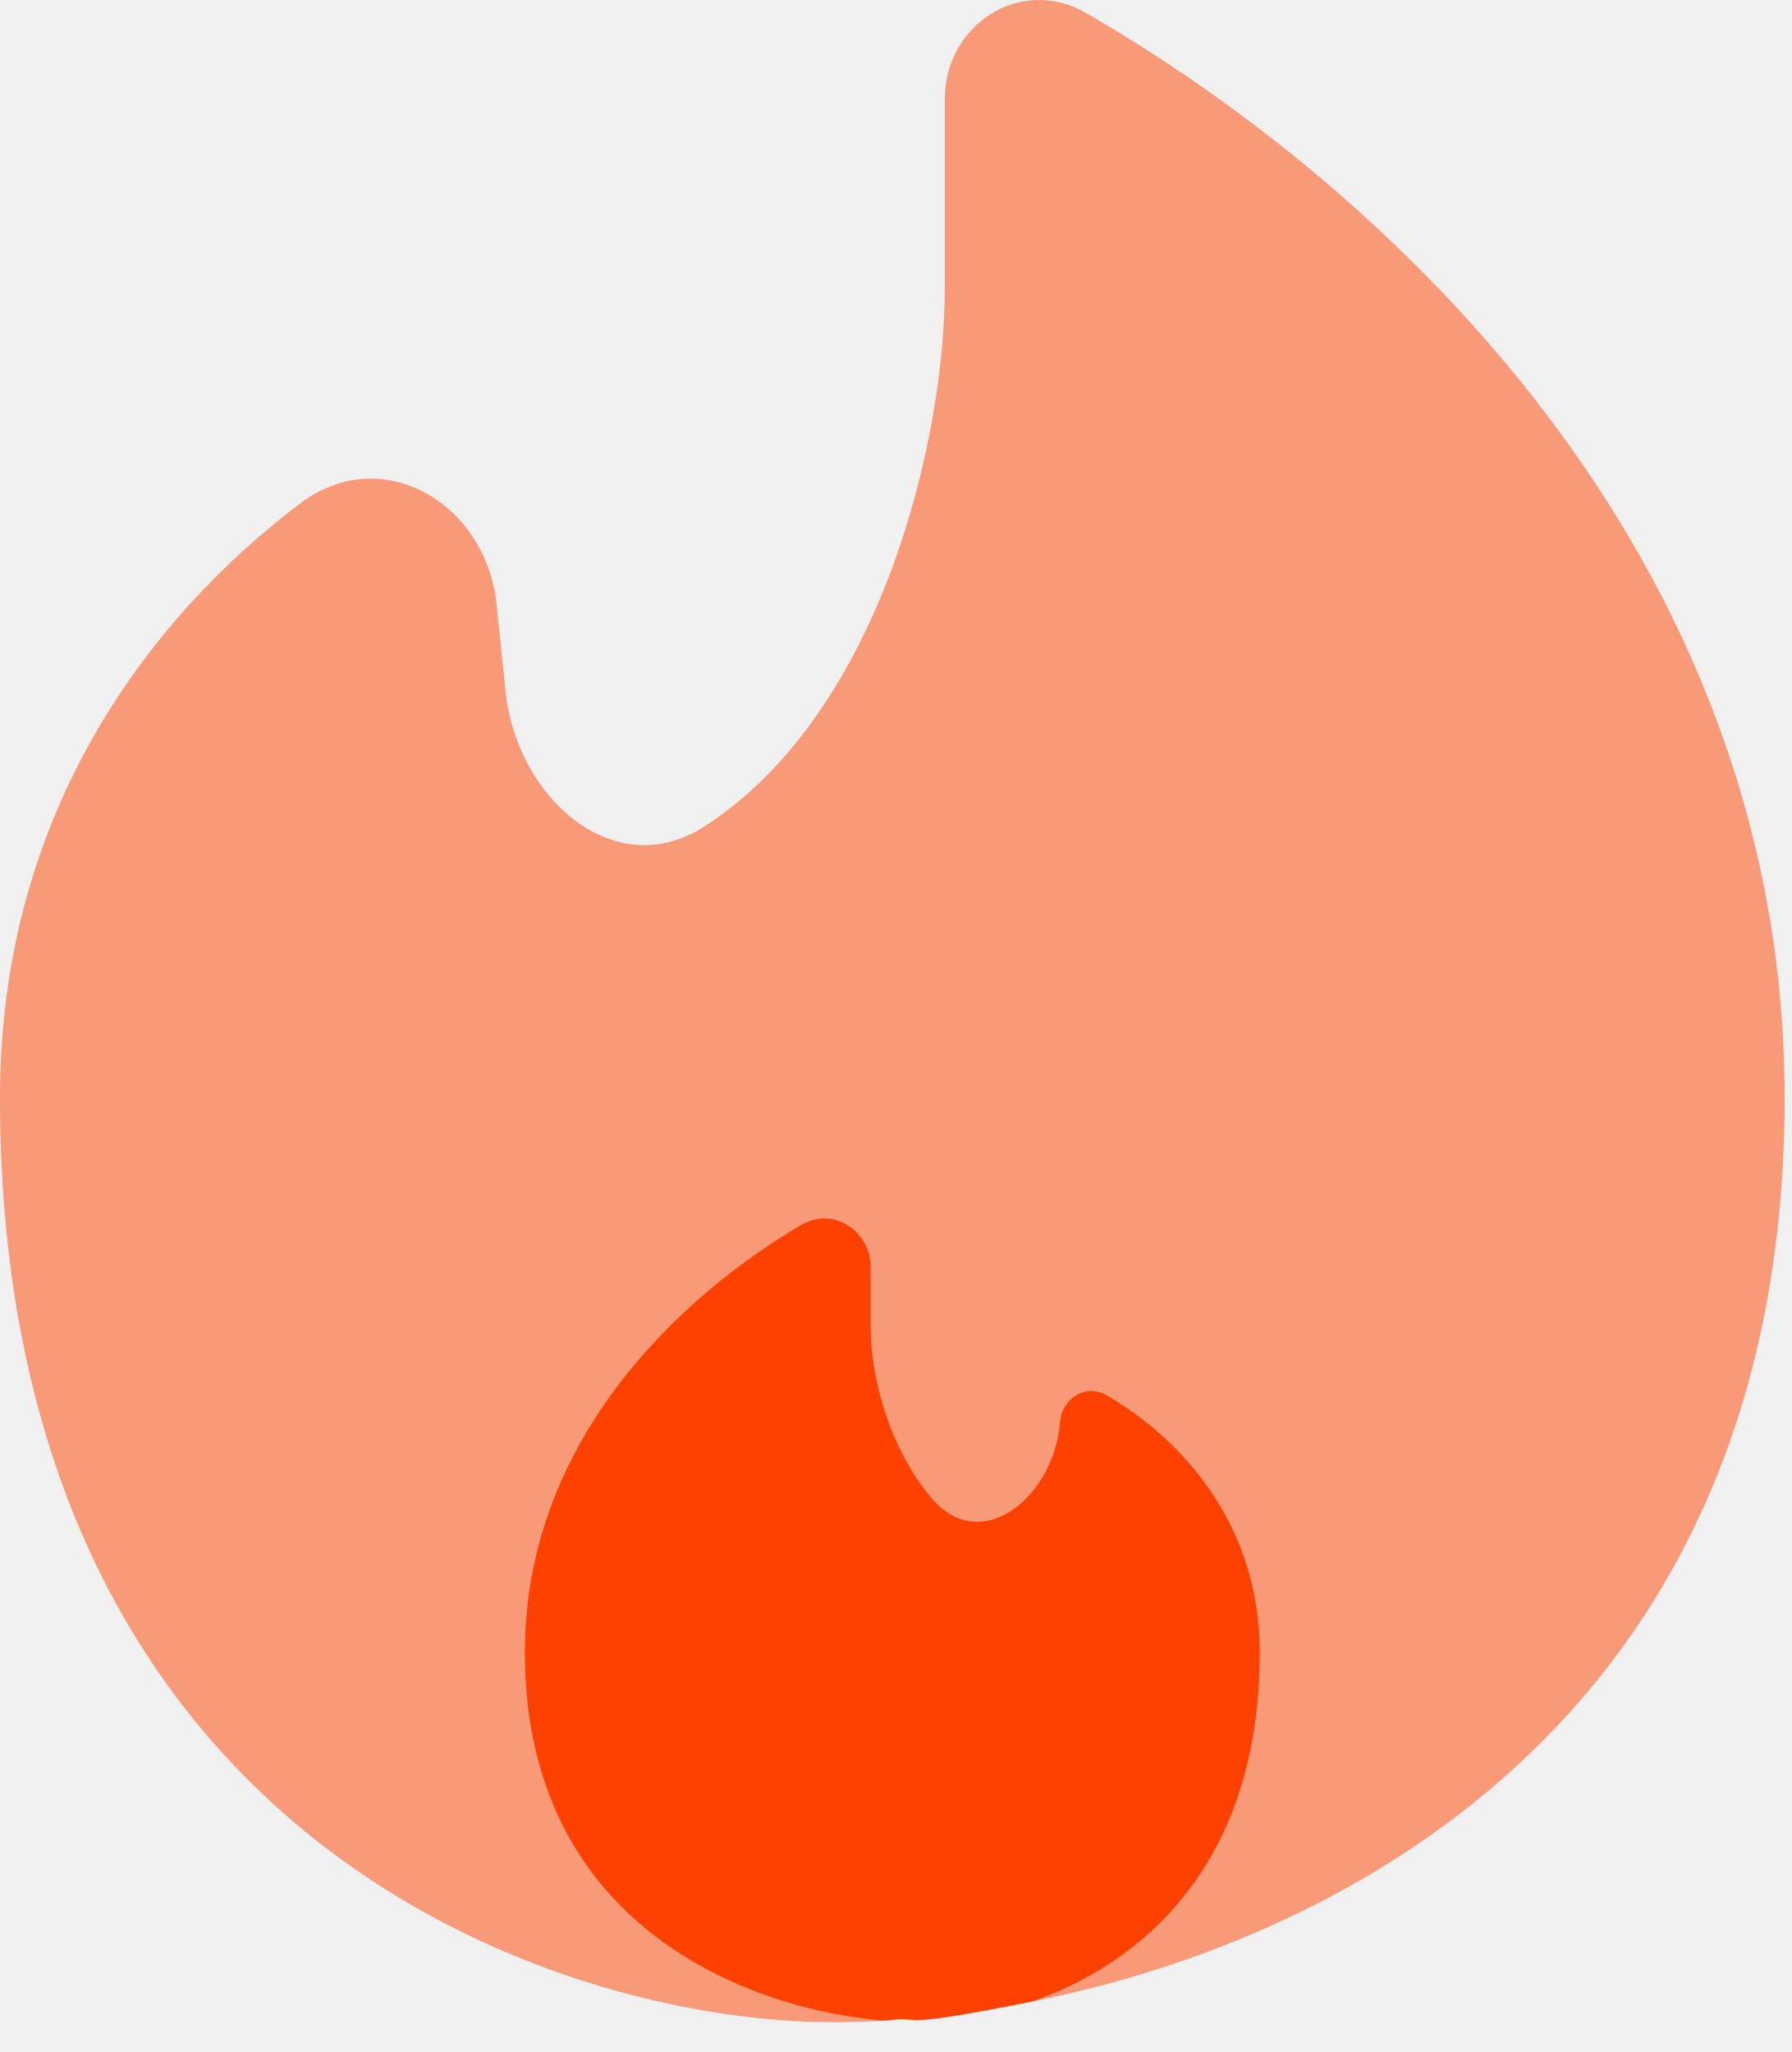
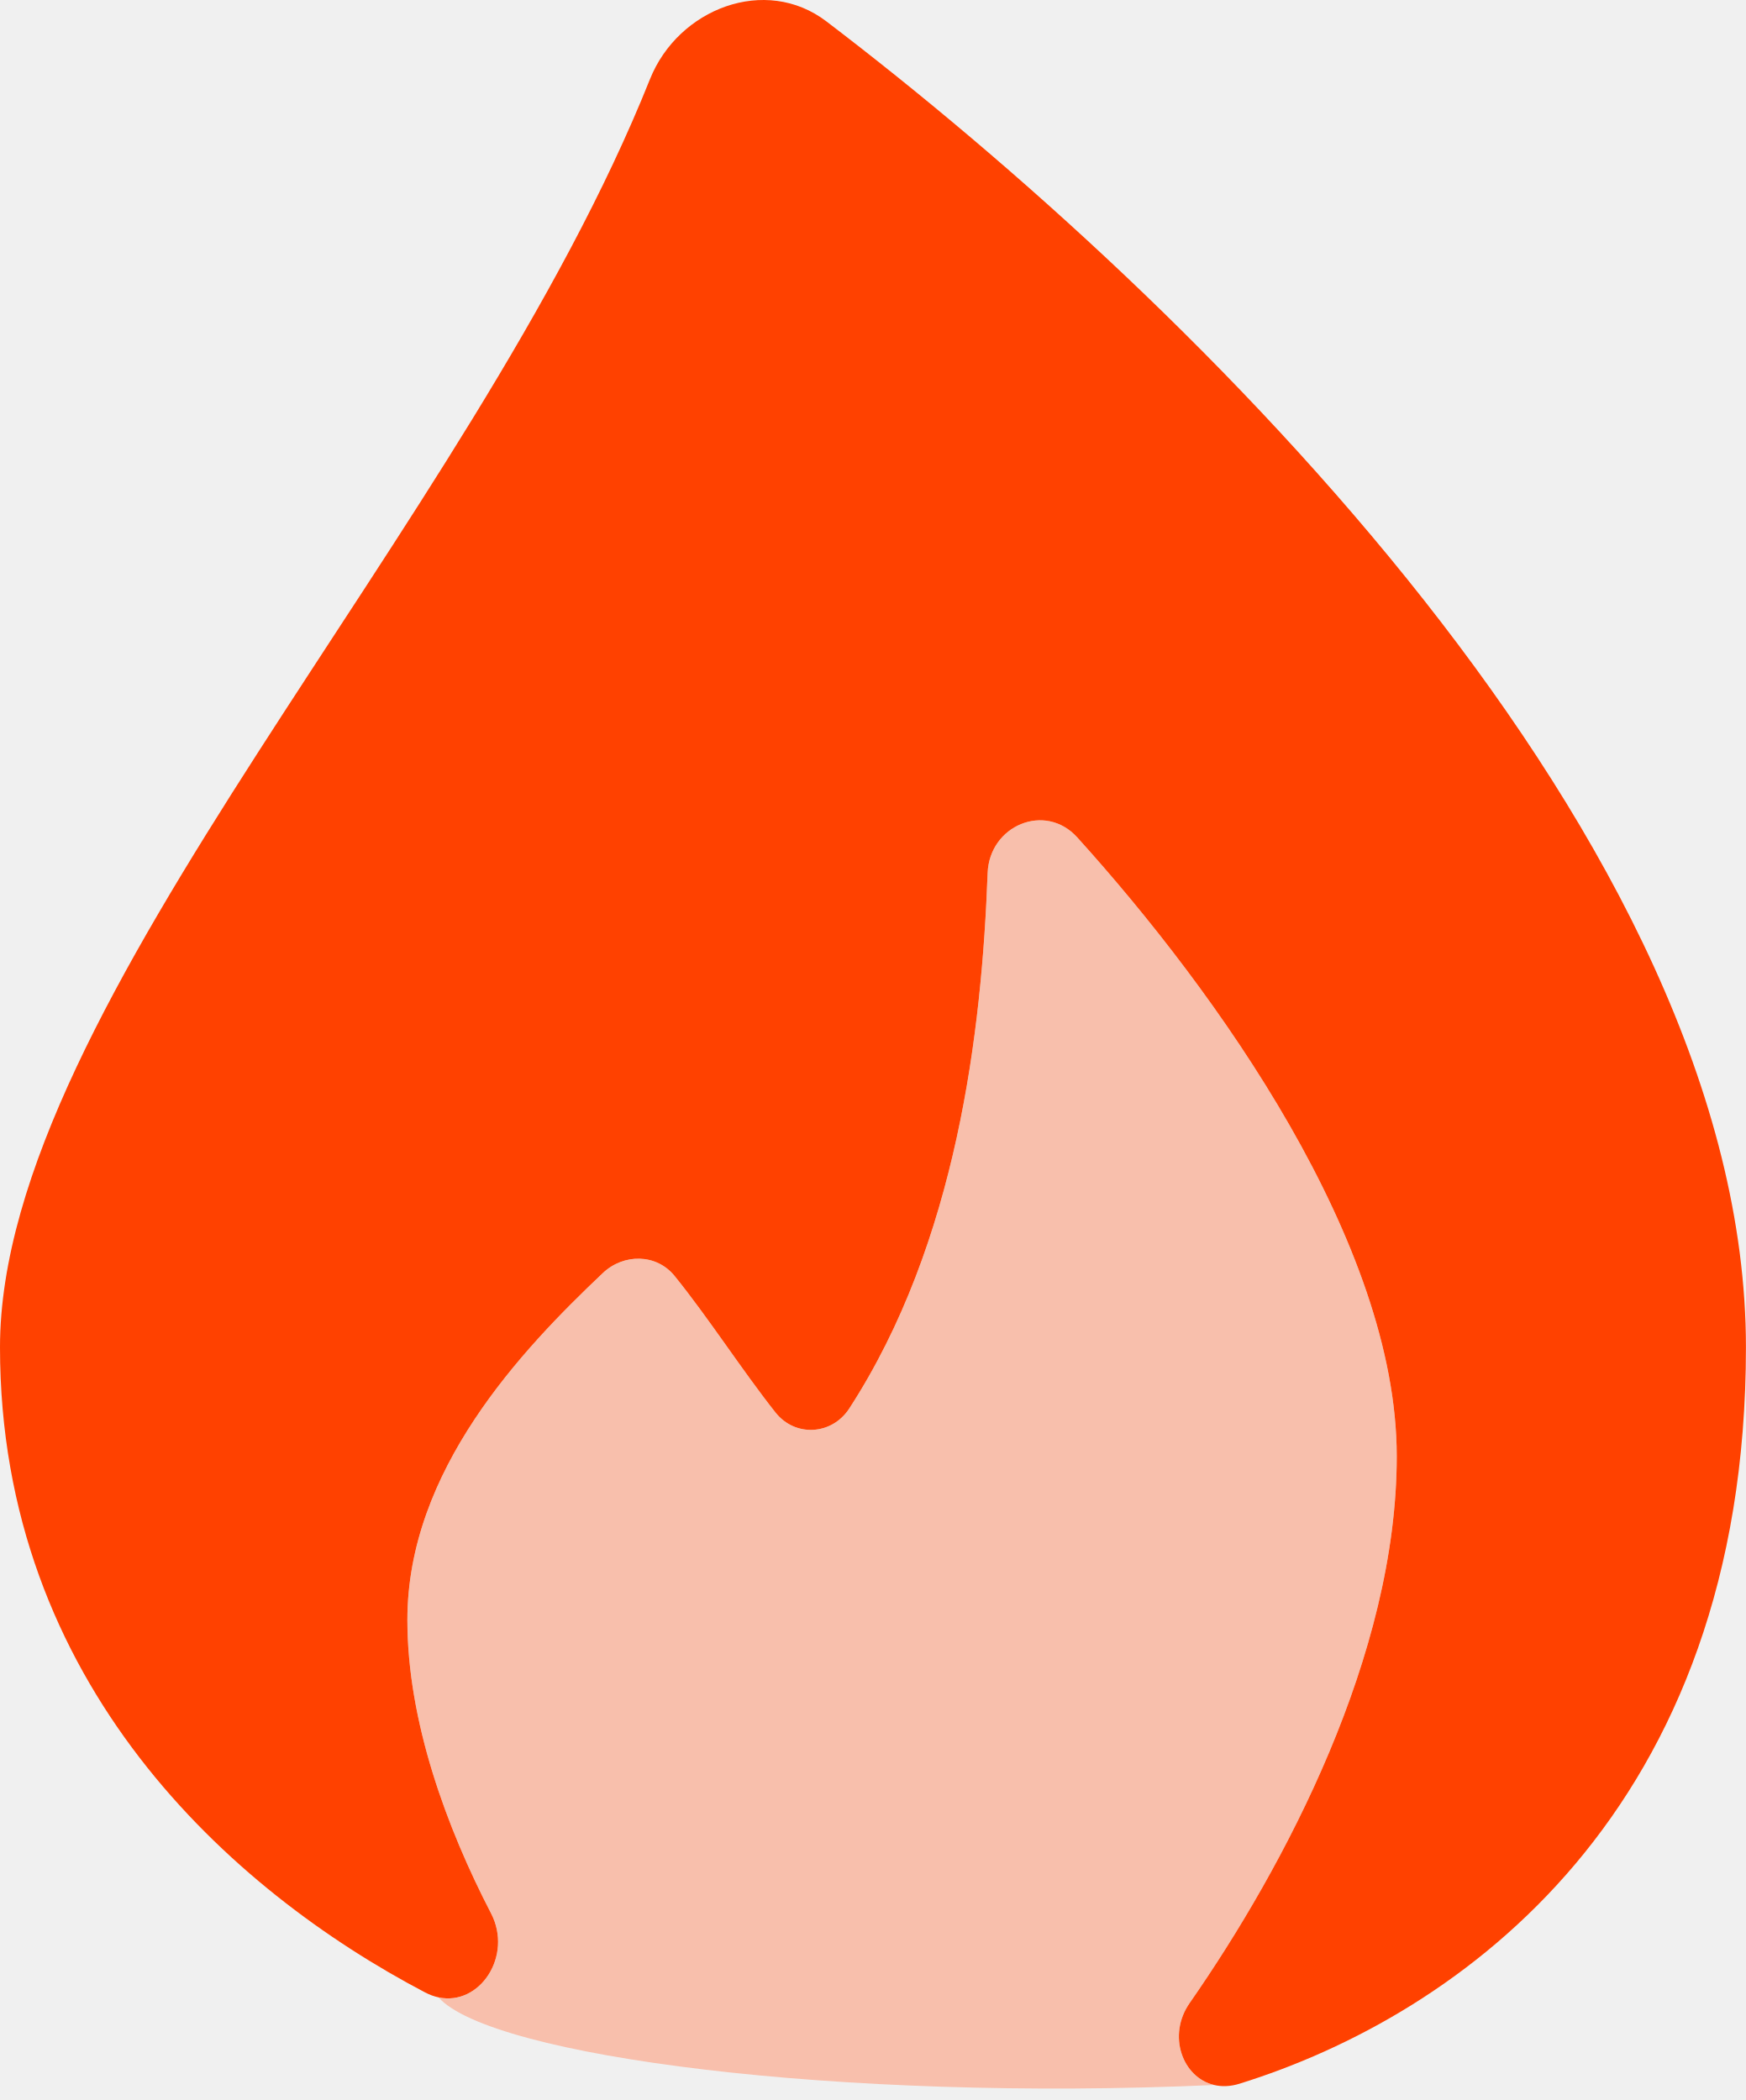
- <svg xmlns="http://www.w3.org/2000/svg" width="55" height="63" viewBox="0 0 55 63" fill="none">
-   <g clip-path="url(#clip0_680_1376)">
-     <path opacity="0.5" d="M31.686 61.449C41.76 59.449 54.785 52.27 54.785 33.706C54.785 16.812 42.303 5.562 33.327 0.393C31.335 -0.754 29.004 0.755 29.004 3.037V8.874C29.004 13.478 27.05 21.88 21.622 25.375C18.85 27.159 15.857 24.489 15.52 21.231L15.244 18.556C14.922 15.447 11.725 13.559 9.217 15.455C4.71 18.861 0 24.825 0 33.706C0 56.408 17.044 62.084 25.566 62.084C26.062 62.084 26.583 62.069 27.125 62.038C28.562 61.859 27.125 62.355 31.686 61.449Z" fill="#FF4100" />
-     <path d="M16.113 50.731C16.113 59.095 22.917 61.682 27.125 62.038C28.562 61.859 27.125 62.355 31.686 61.449C35.033 60.278 38.672 57.27 38.672 50.731C38.672 46.588 36.034 44.032 33.967 42.836C33.335 42.47 32.601 42.931 32.544 43.654C32.365 45.946 30.143 47.773 28.629 46.029C27.291 44.489 26.729 42.239 26.729 40.799V38.918C26.729 37.784 25.577 37.032 24.592 37.611C20.931 39.763 16.113 44.189 16.113 50.731Z" fill="#FF4100" />
-   </g>
-   <defs>
-     <clipPath id="clip0_680_1376">
-       <rect width="55" height="63" fill="white" />
-     </clipPath>
-   </defs>
+ <svg xmlns="http://www.w3.org/2000/svg" width="64" height="77" viewBox="0 0 64 77" fill="none">
+   <path d="M64 49.399C64 66.417 53.528 73.885 45.435 76.403C45.098 76.508 44.784 76.516 44.504 76.449C43.349 76.175 42.777 74.639 43.608 73.445C47.129 68.384 51.2 60.663 51.2 53.399C51.2 45.597 44.624 36.385 39.488 30.704C38.314 29.405 36.267 30.264 36.203 32.014C35.99 37.811 35.076 45.566 31.131 51.645C30.496 52.623 29.149 52.704 28.425 51.789C27.193 50.23 25.96 48.305 24.728 46.784C24.064 45.965 22.864 45.954 22.098 46.678C19.113 49.505 14.933 53.914 14.933 59.399C14.933 63.119 16.374 67.018 18 70.156C18.809 71.716 17.586 73.564 16.072 73.236C15.912 73.202 15.748 73.142 15.583 73.056C8.452 69.314 0 61.734 0 49.399C0 36.814 17.241 19.379 23.824 2.907C24.863 0.308 28.064 -0.914 30.291 0.783C43.776 11.055 64 30.912 64 49.399Z" fill="#FF4100" />
+   <path opacity="0.5" d="M14.934 59.4C14.934 63.12 16.375 67.019 18.001 70.157C18.809 71.717 17.587 73.565 16.073 73.237C18 75.398 30.705 77.069 44.505 76.45C43.35 76.176 42.777 74.64 43.608 73.446C47.13 68.385 51.2 60.664 51.2 53.4C51.2 45.598 44.624 36.386 39.489 30.704C38.315 29.406 36.267 30.265 36.203 32.015C35.991 37.812 35.076 45.567 31.132 51.646C30.497 52.624 29.149 52.705 28.426 51.79C27.193 50.232 25.96 48.306 24.728 46.785C24.064 45.966 22.865 45.955 22.099 46.679C19.113 49.506 14.934 53.914 14.934 59.4Z" fill="#FF8E67" />
</svg>
